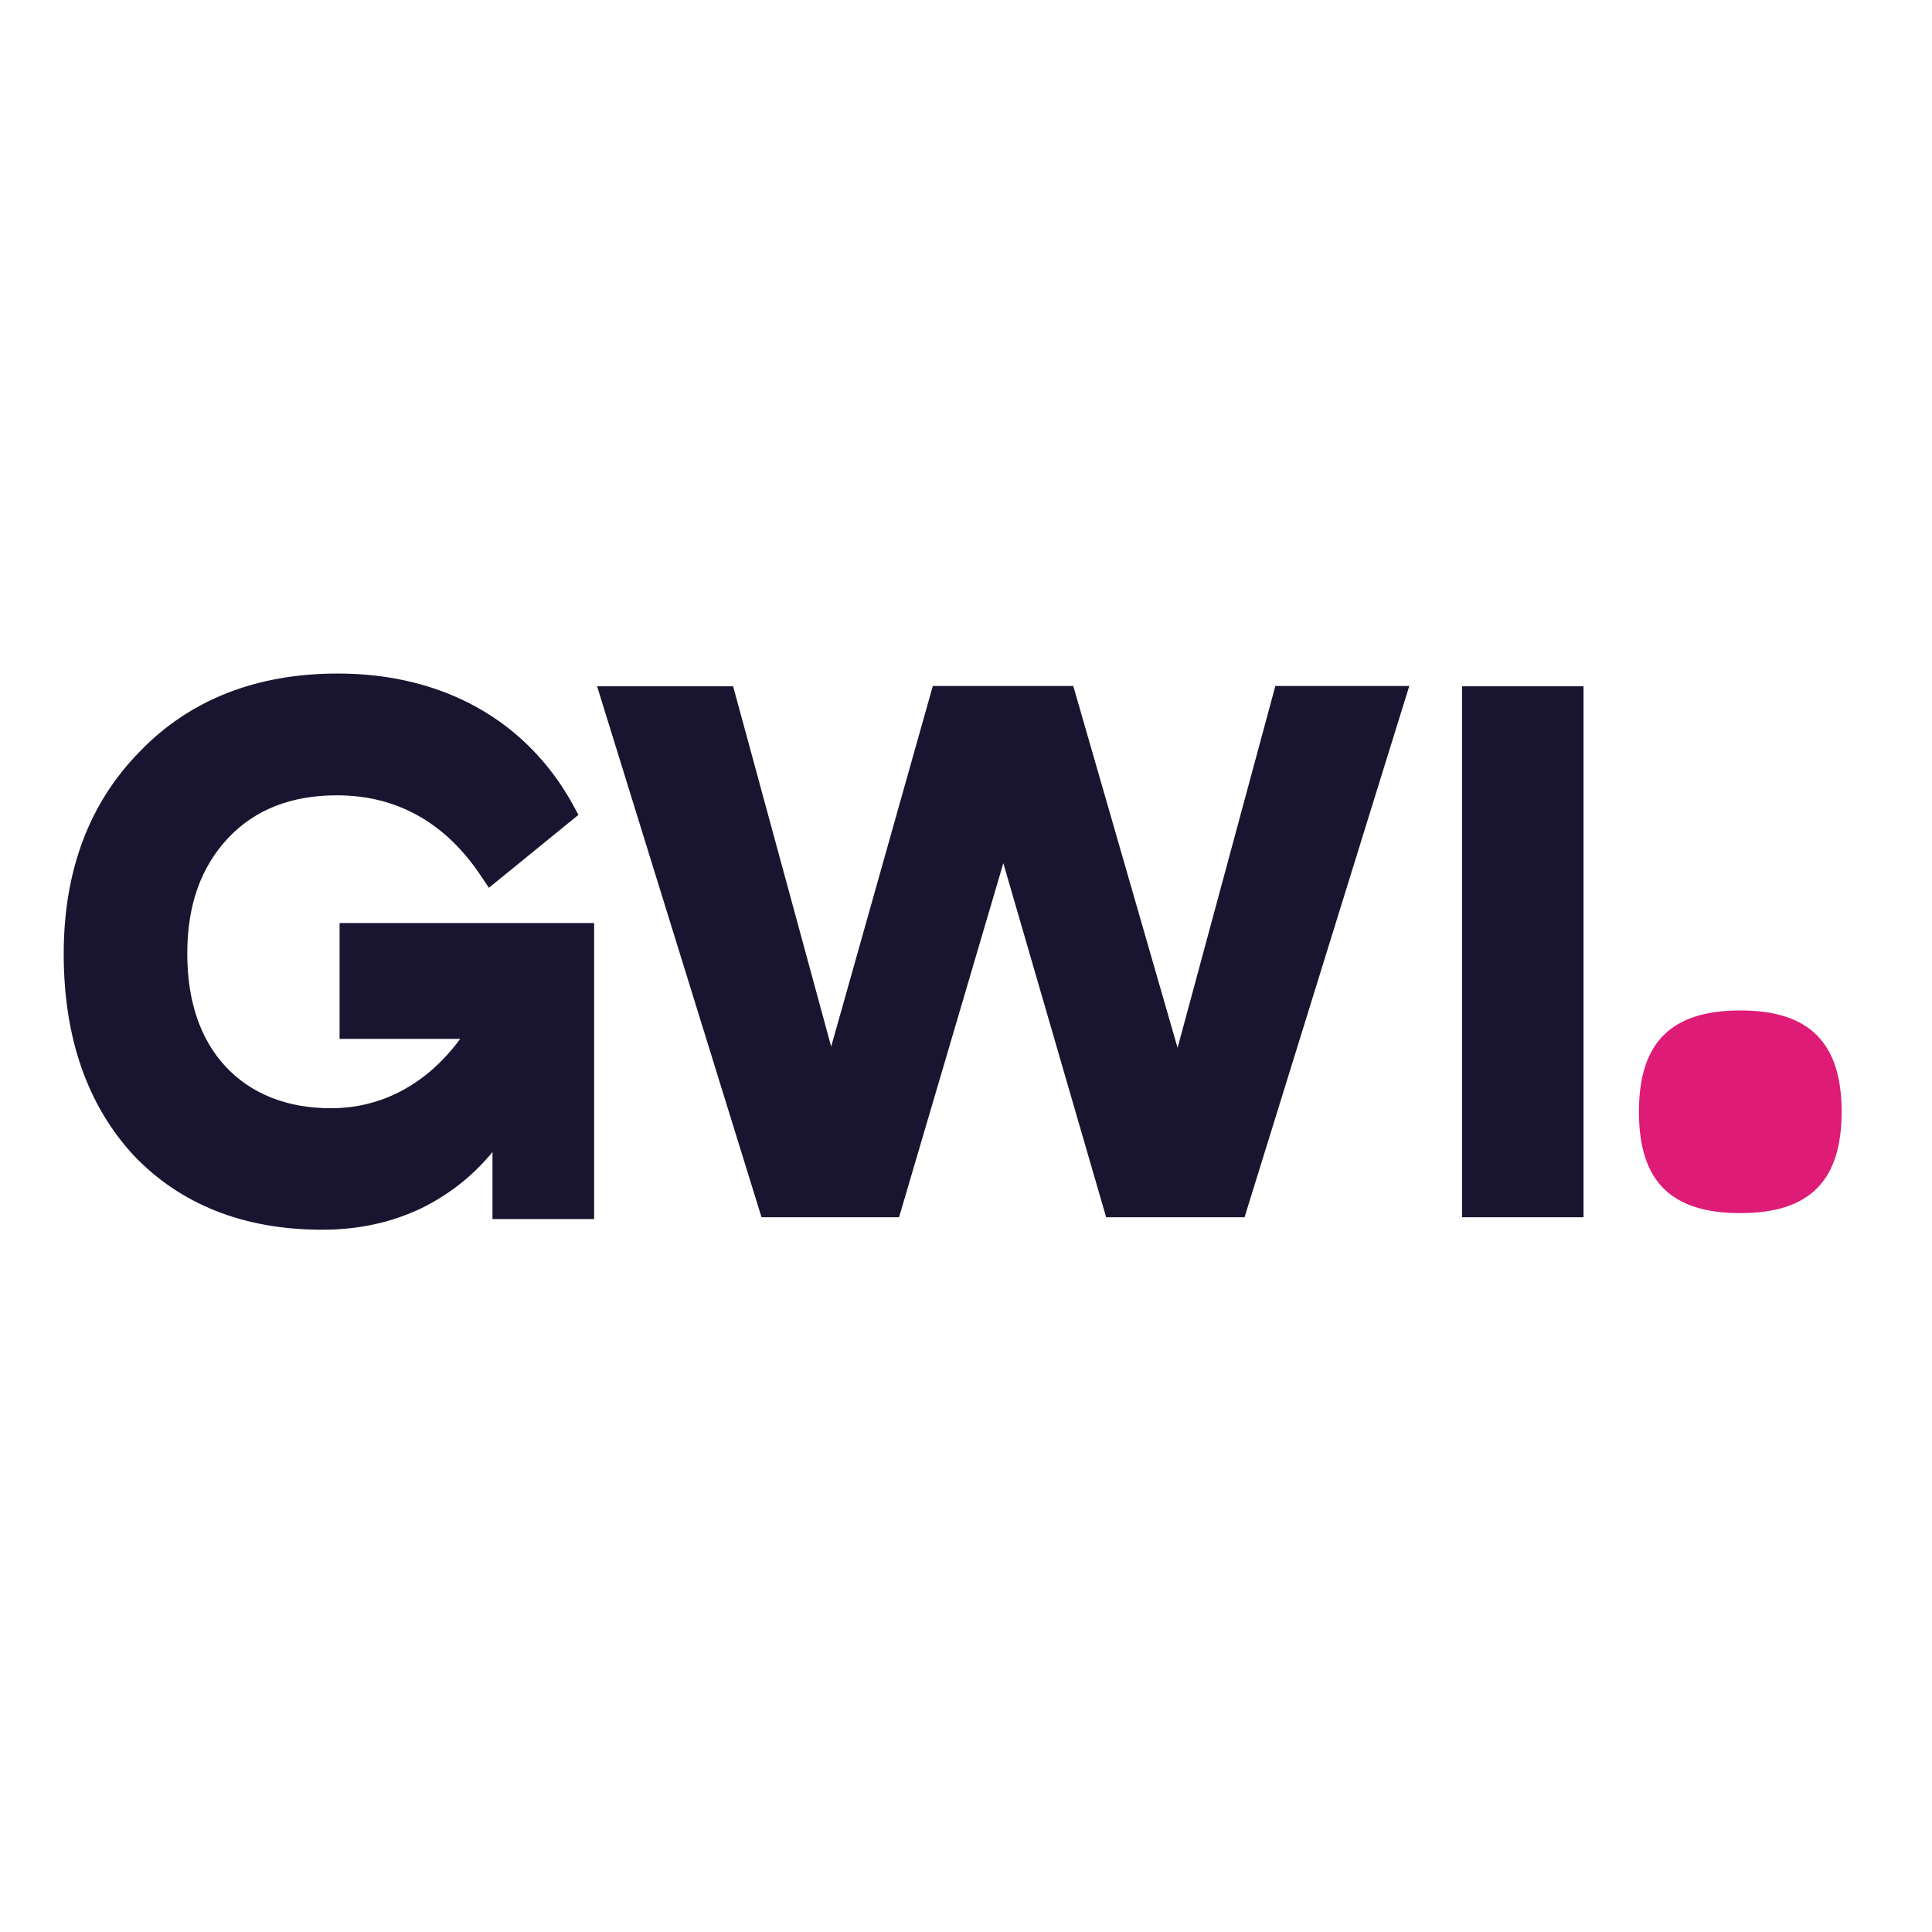
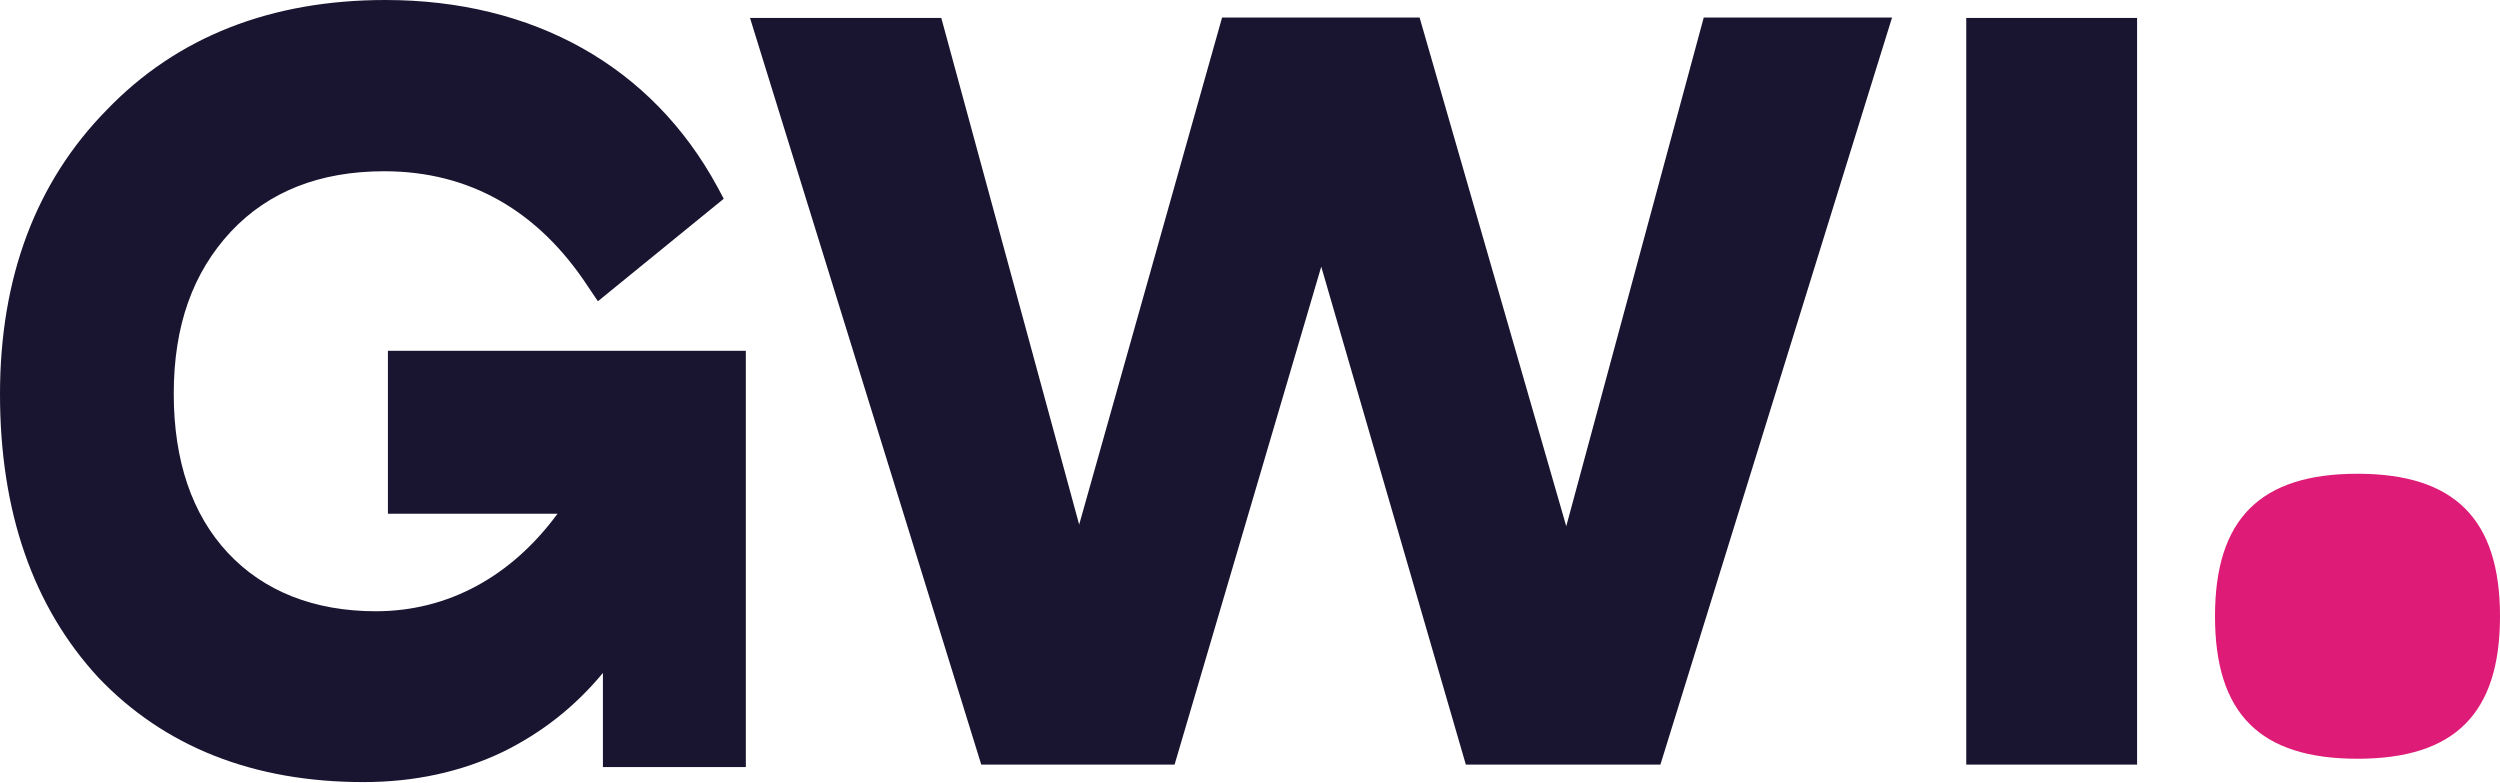
- <svg xmlns="http://www.w3.org/2000/svg" version="1.1" id="layer" x="0px" y="0px" viewBox="0 0 652 652" style="enable-background:new 0 0 652 652;" xml:space="preserve">
+ <svg xmlns="http://www.w3.org/2000/svg" version="1.1" id="layer" x="0px" y="0px" style="enable-background:new 0 0 652 652;" xml:space="preserve" viewBox="21.5 227.3 600 187.7">
  <style type="text/css">
	.st0{fill:#191530;}
	.st1{fill:#DE1B76;}
</style>
  <path class="st0" d="M420,410.8h-46.7l-34.7-119.5l-35.2,119.5h-46.4l-55.5-179.2h45.9l0.2,0.7l32.9,120.9l34.3-121.7h47.4  l35.2,122.1l33-122.1h45.2C475.6,231.4,420,410.8,420,410.8z M493.4,231.6h41v179.2h-41V231.6z M108.7,415  c-26.4,0-47.8-8.5-63.6-25.1c-15.6-16.9-23.6-39.7-23.6-68c0-28,8.6-50.9,25.6-68.2c16.9-17.6,39.5-26.4,66.9-26.4  c35.5,0,64,15.9,79.7,44.9l1.5,2.8L165,299.6l-2.3-3.4c-12-18.4-28.6-27.8-49-27.8c-15.5,0-27.8,4.9-36.8,14.5  c-9.1,9.8-13.7,22.5-13.7,38.9c0,16.1,4.4,29,13,38.2s20.7,14,35.5,14c17.3,0,32.5-8.3,43.6-23.4h-40.7v-39.1h85.9v99.9h-34.3v-22.6  c-6.7,8.1-14.6,14.3-23.9,18.9C132.1,412.6,120.9,415,108.7,415z" />
  <path class="st1" d="M587.3,409.4c23.4,0,34.2-10.9,34.2-34.2c0-23.3-10.9-34.2-34.2-34.2c-23.4,0-34.2,10.9-34.2,34.2  C553.1,398.5,563.8,409.4,587.3,409.4z" />
</svg>
